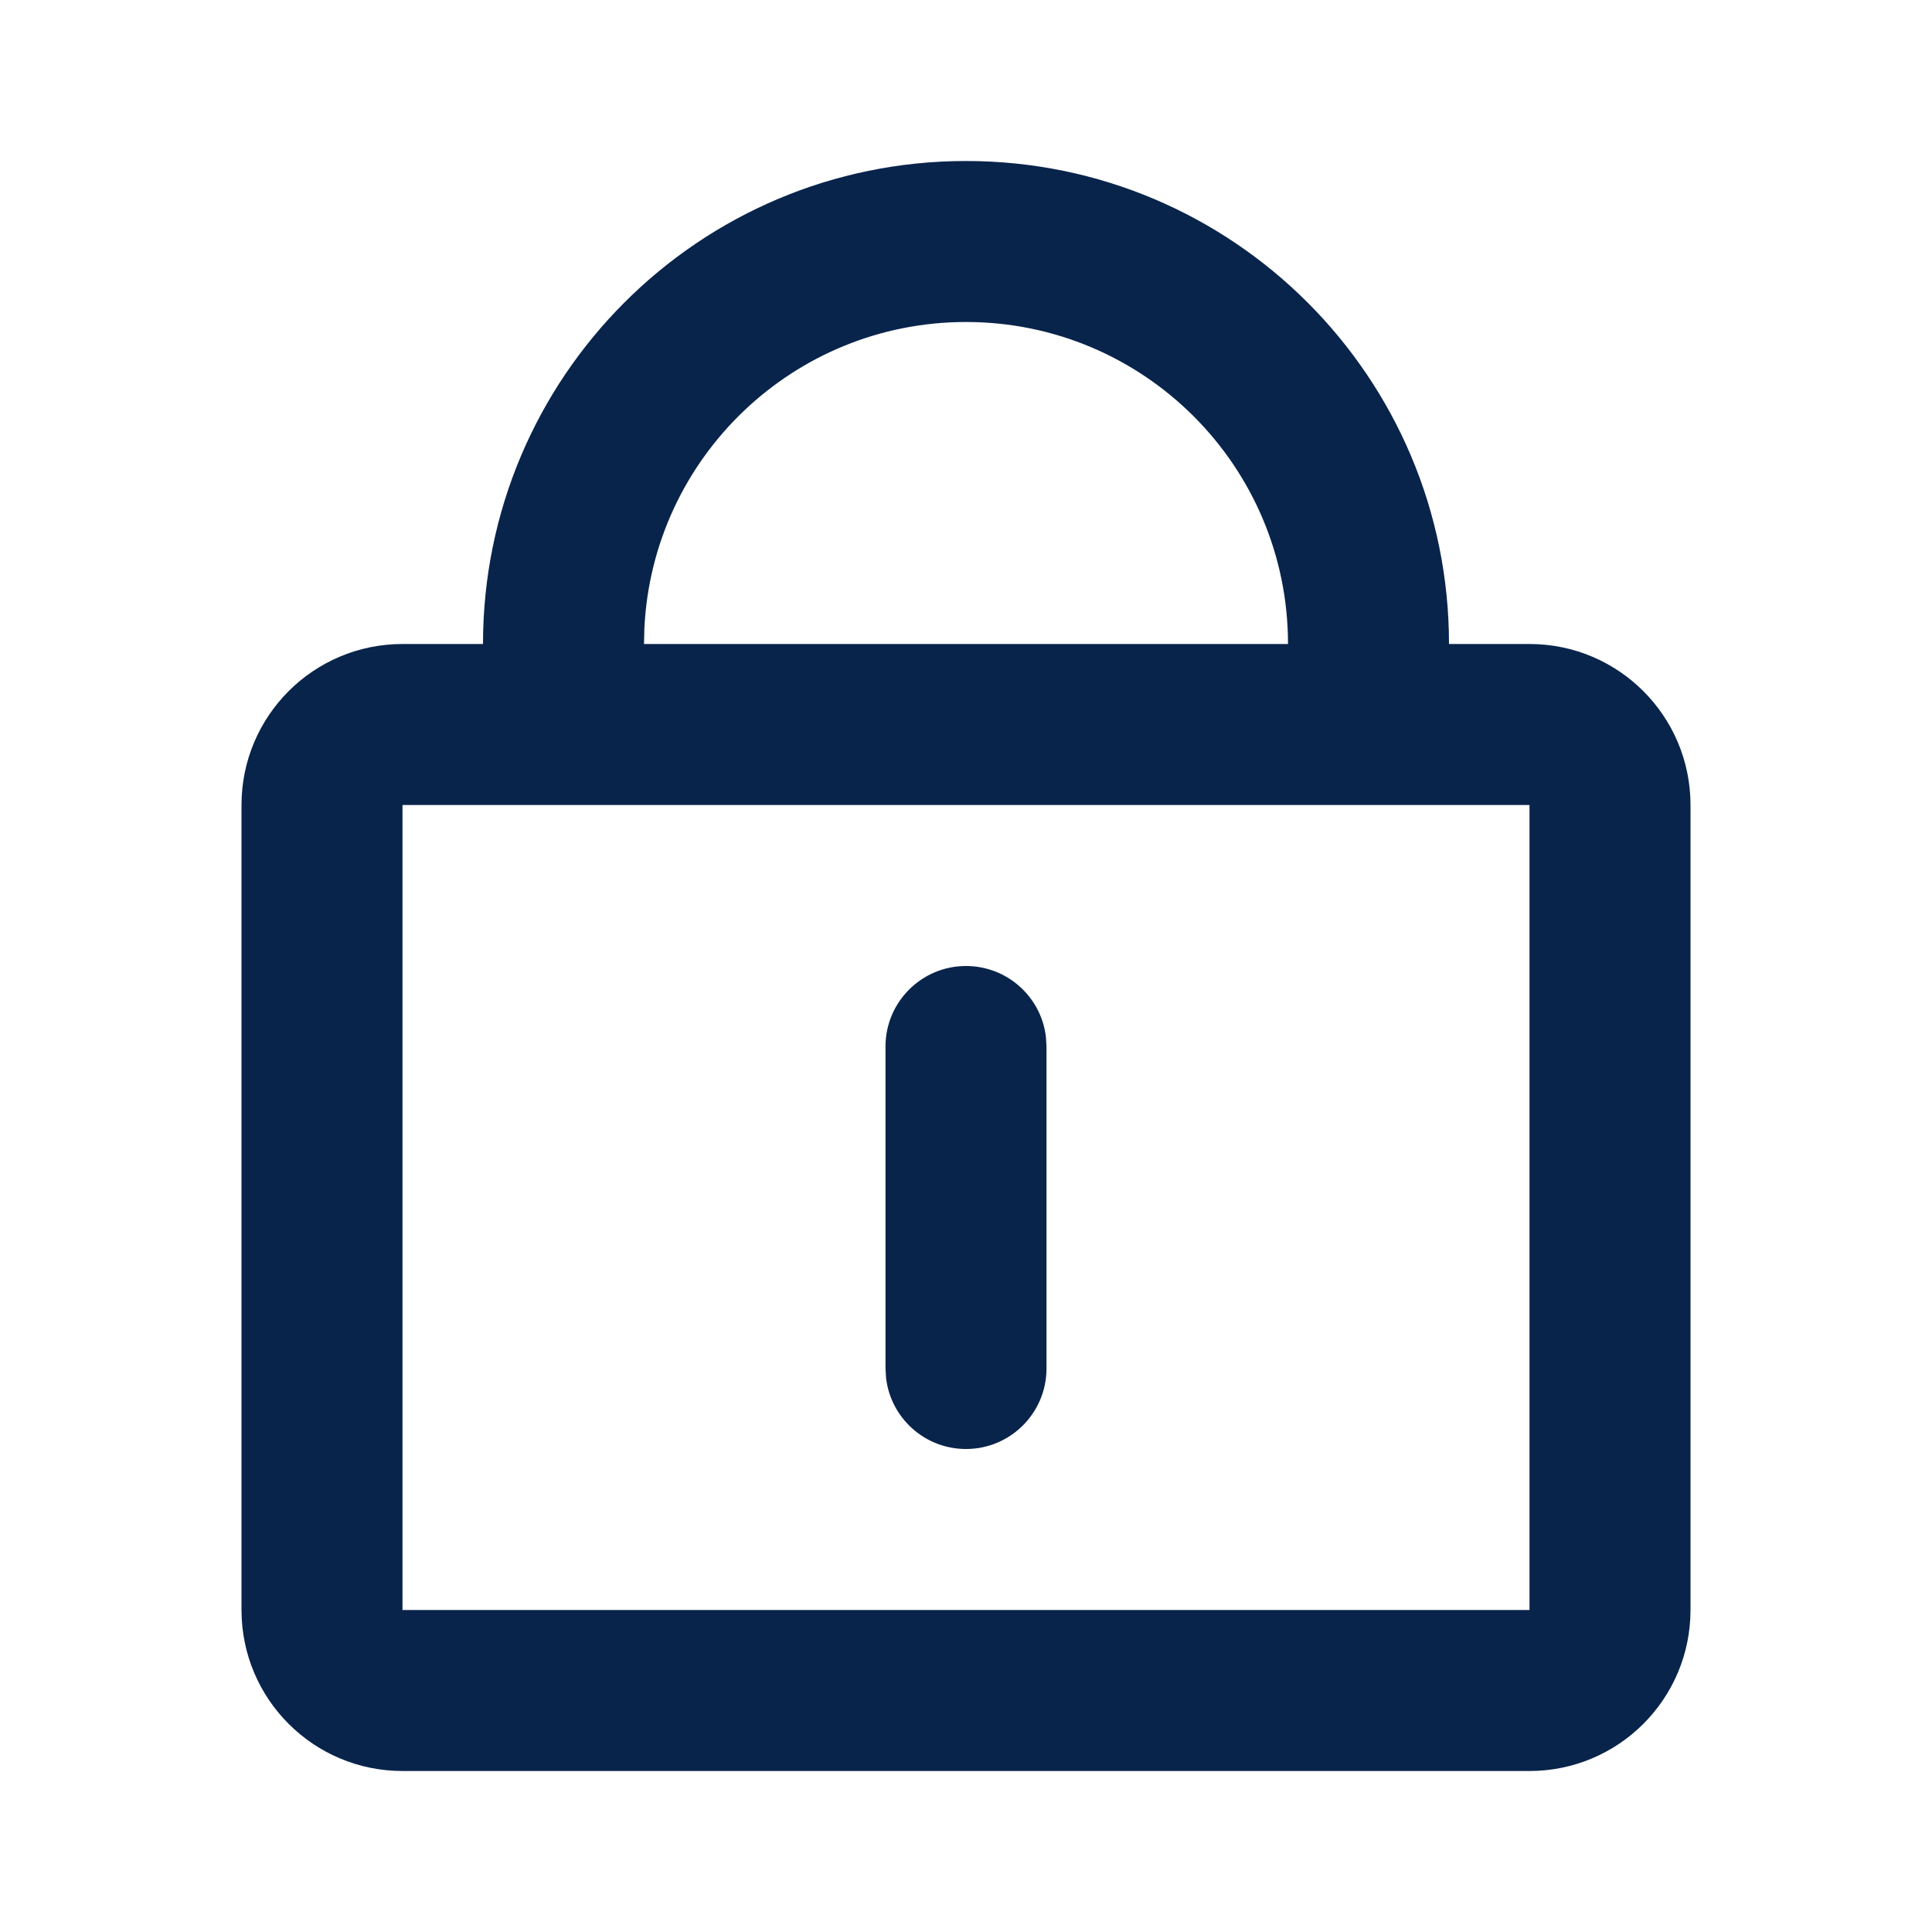
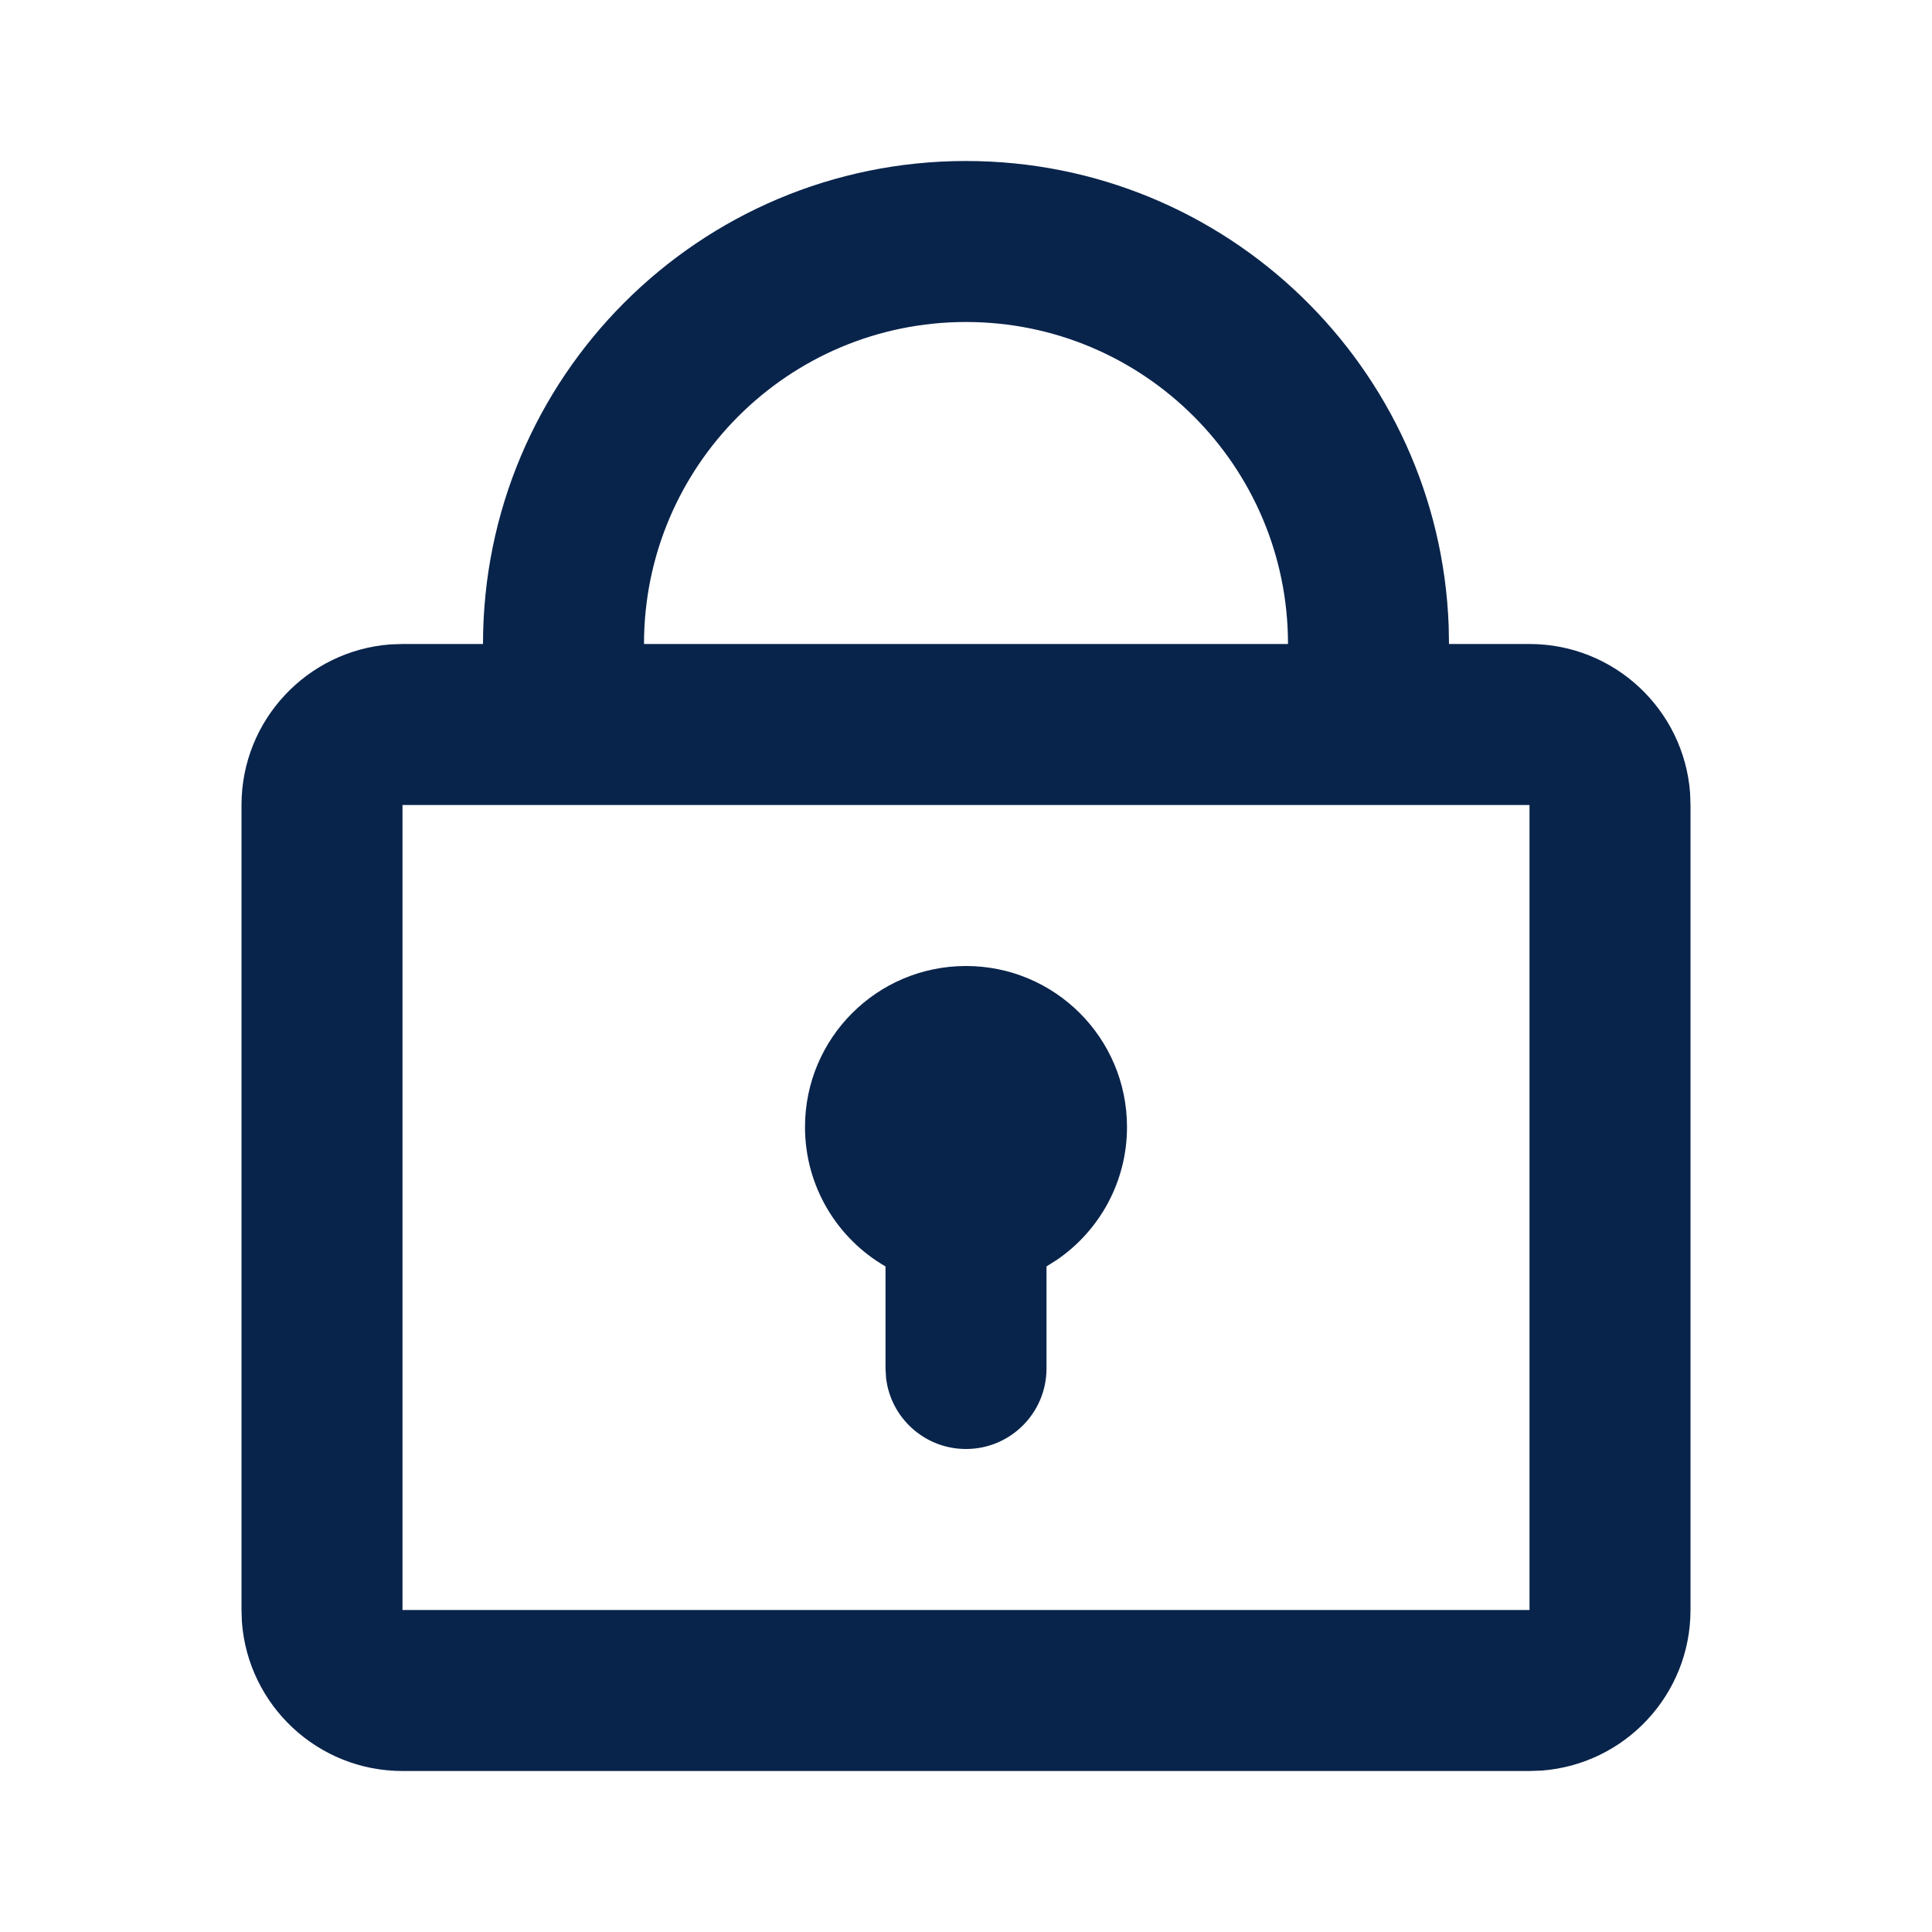
<svg xmlns="http://www.w3.org/2000/svg" width="24px" height="24px" viewBox="0 0 24 24" version="1.1">
  <g id="页面-1" stroke="none" stroke-width="1" fill="none" fill-rule="evenodd">
    <g id="System" transform="translate(-816, 0)" fill-rule="nonzero">
      <g id="lock_line" transform="translate(816, 0)">
        <rect id="矩形" x="0" y="0" width="24" height="24" />
-         <path d="M12,2 C15.314,2 18,4.686 18,8 L19,8 C20.105,8 21,8.895 21,10 L21,20 C21,21.105 20.105,22 19,22 L5,22 C3.895,22 3,21.105 3,20 L3,10 C3,8.895 3.895,8 5,8 L6,8 C6,4.686 8.686,2 12,2 Z M19,10 L5,10 L5,20 L19,20 L19,10 Z M12,12 C12.513,12 12.936,12.386 12.993,12.883 L13,13 L13,17 C13,17.552 12.552,18 12,18 C11.487,18 11.064,17.614 11.007,17.117 L11,17 L11,13 C11,12.448 11.448,12 12,12 Z M12,4 C9.858,4 8.109,5.684 8.005,7.8 L8,8 L16,8 C16,5.791 14.209,4 12,4 Z" id="形状" fill="#09244B" />
+         <path d="M12,2 C15.238,2 17.878,4.566 17.996,7.775 L18,8 L19,8 C20.054,8 20.918,8.816 20.995,9.851 L21,10 L21,20 C21,21.054 20.184,21.918 19.149,21.995 L19,22 L5,22 C3.946,22 3.082,21.184 3.005,20.149 L3,20 L3,10 C3,8.946 3.816,8.082 4.851,8.005 L5,8 L6,8 C6,4.686 8.686,2 12,2 Z M19,10 L5,10 L5,20 L19,20 L19,10 Z M12,12 C13.105,12 14,12.895 14,14 C14,14.683 13.657,15.287 13.134,15.647 L13,15.732 L13,17 C13,17.552 12.552,18 12,18 C11.487,18 11.064,17.614 11.007,17.117 L11,17 L11,15.732 C10.402,15.387 10,14.74 10,14 C10,12.895 10.895,12 12,12 Z M12,4 C9.791,4 8,5.791 8,8 L16,8 C16,5.791 14.209,4 12,4 Z" id="形状" fill="#09244B" />
      </g>
    </g>
  </g>
</svg>
